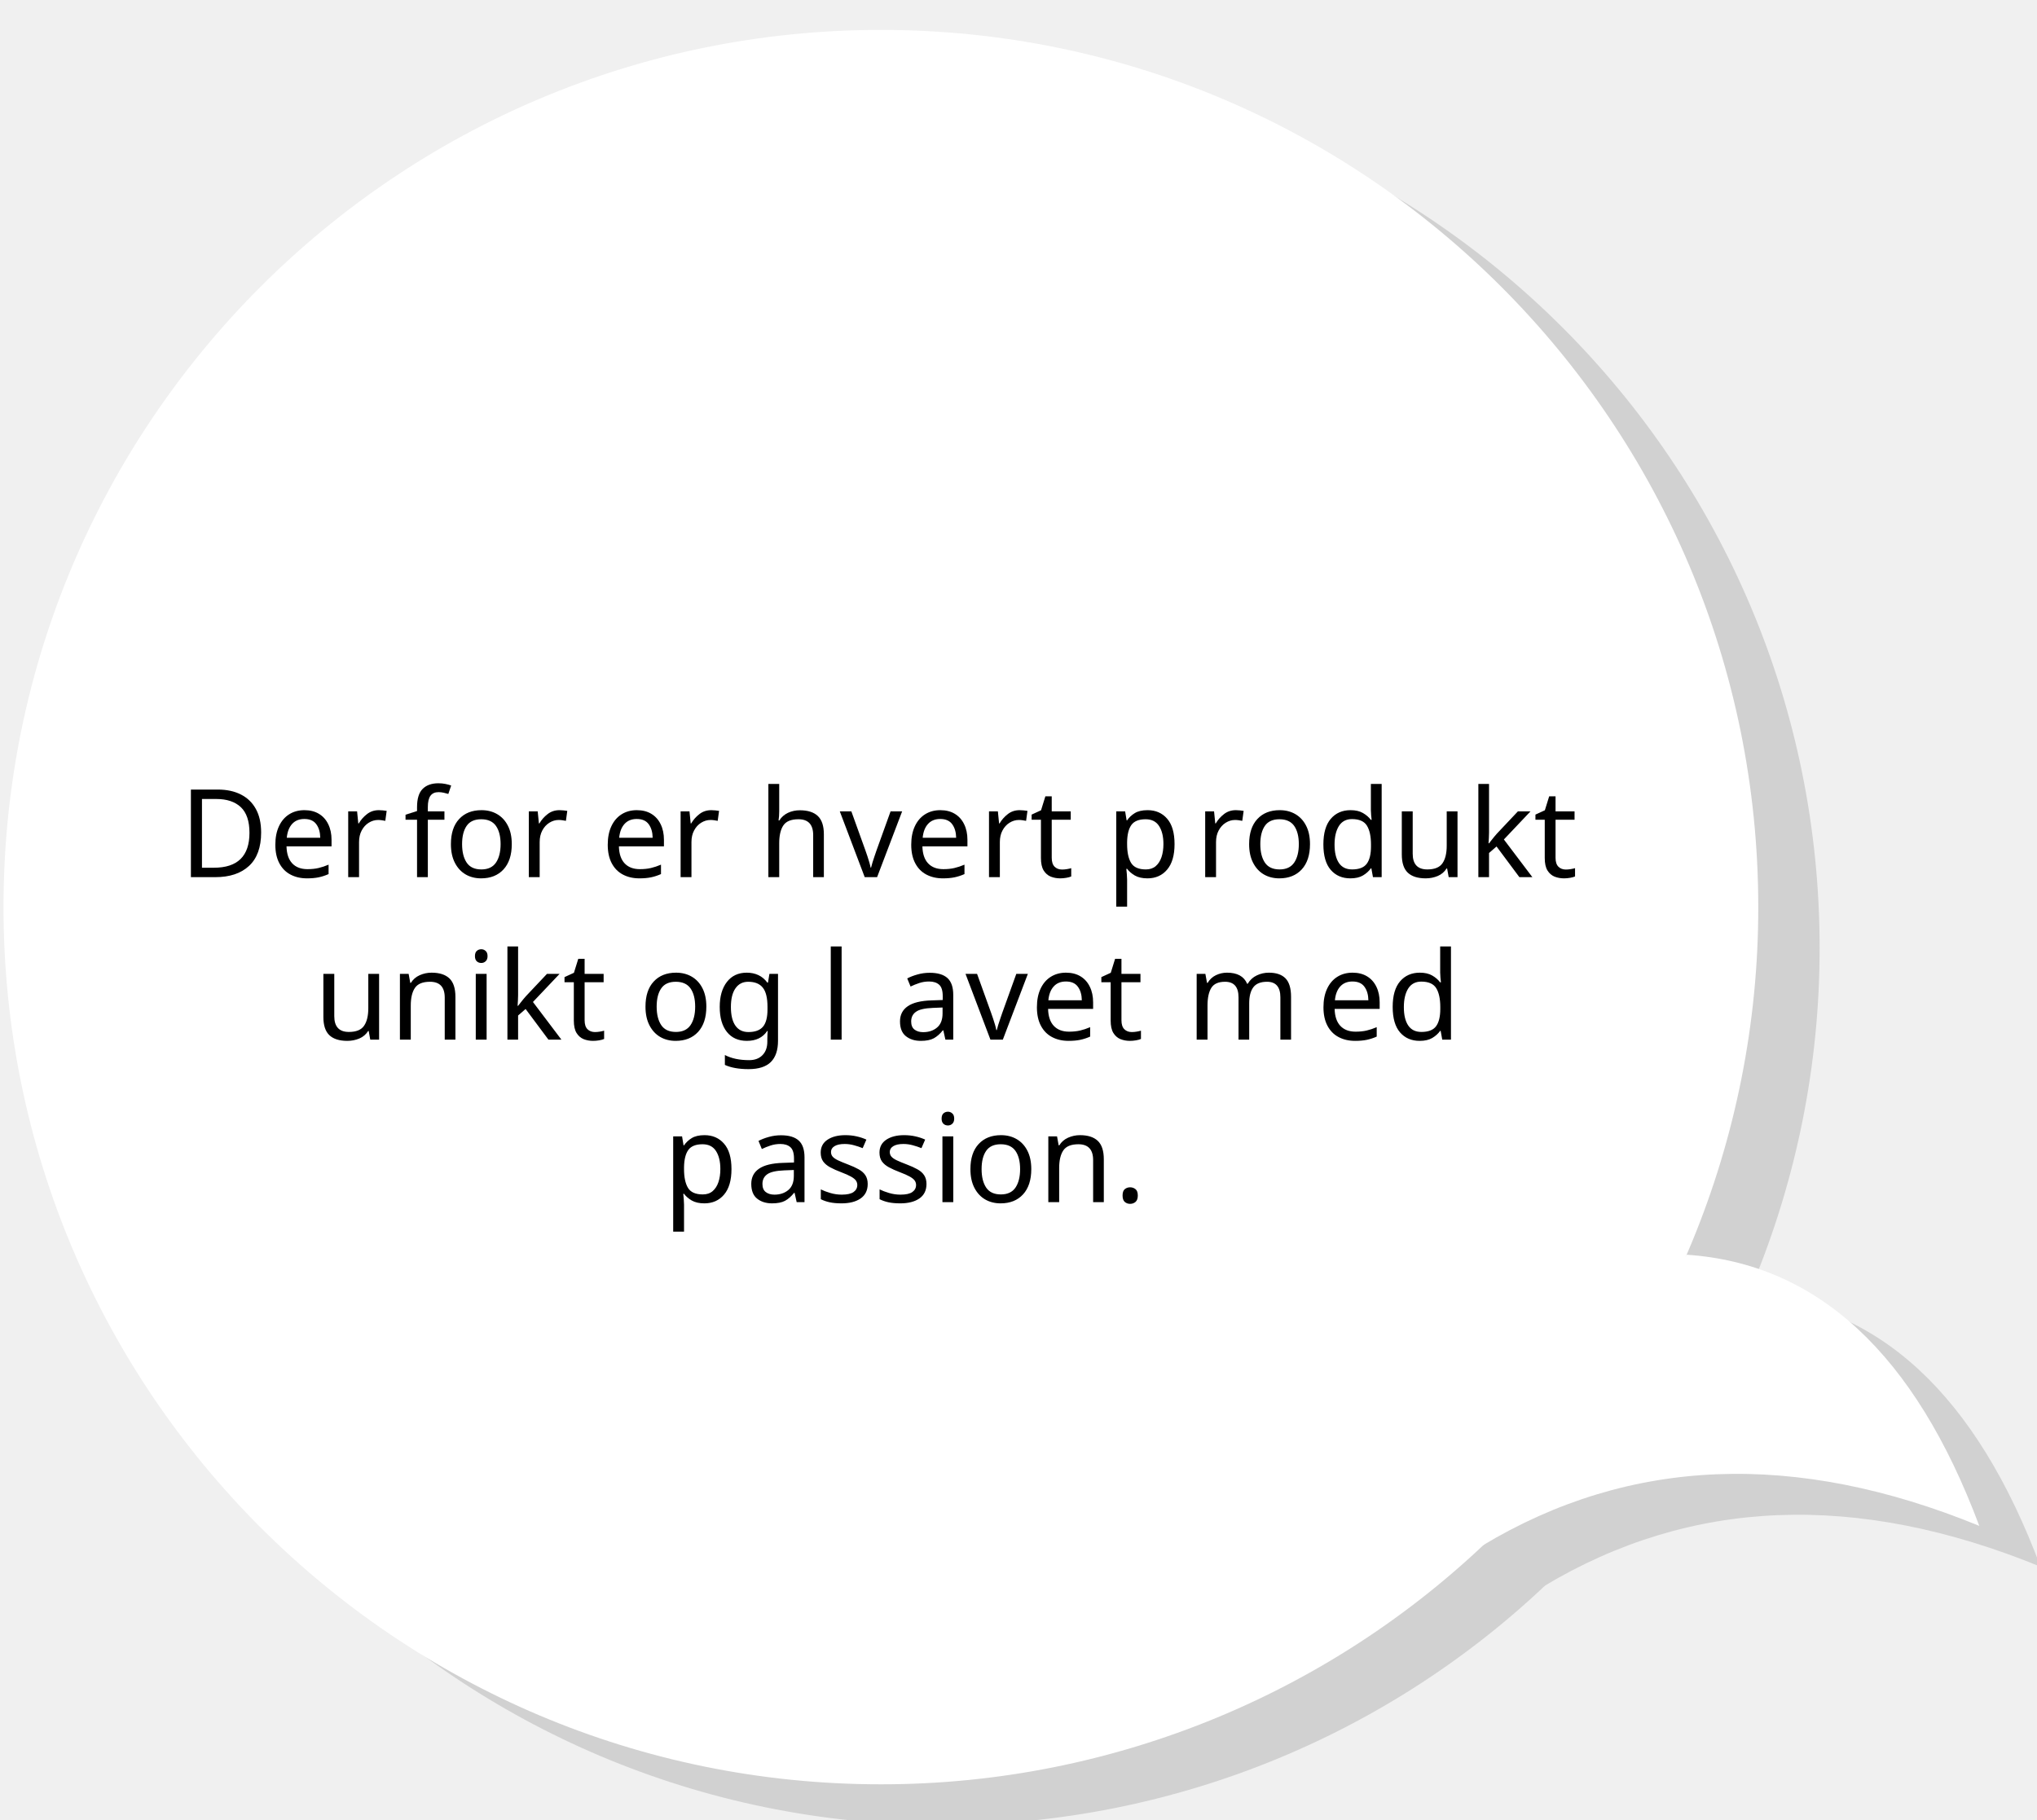
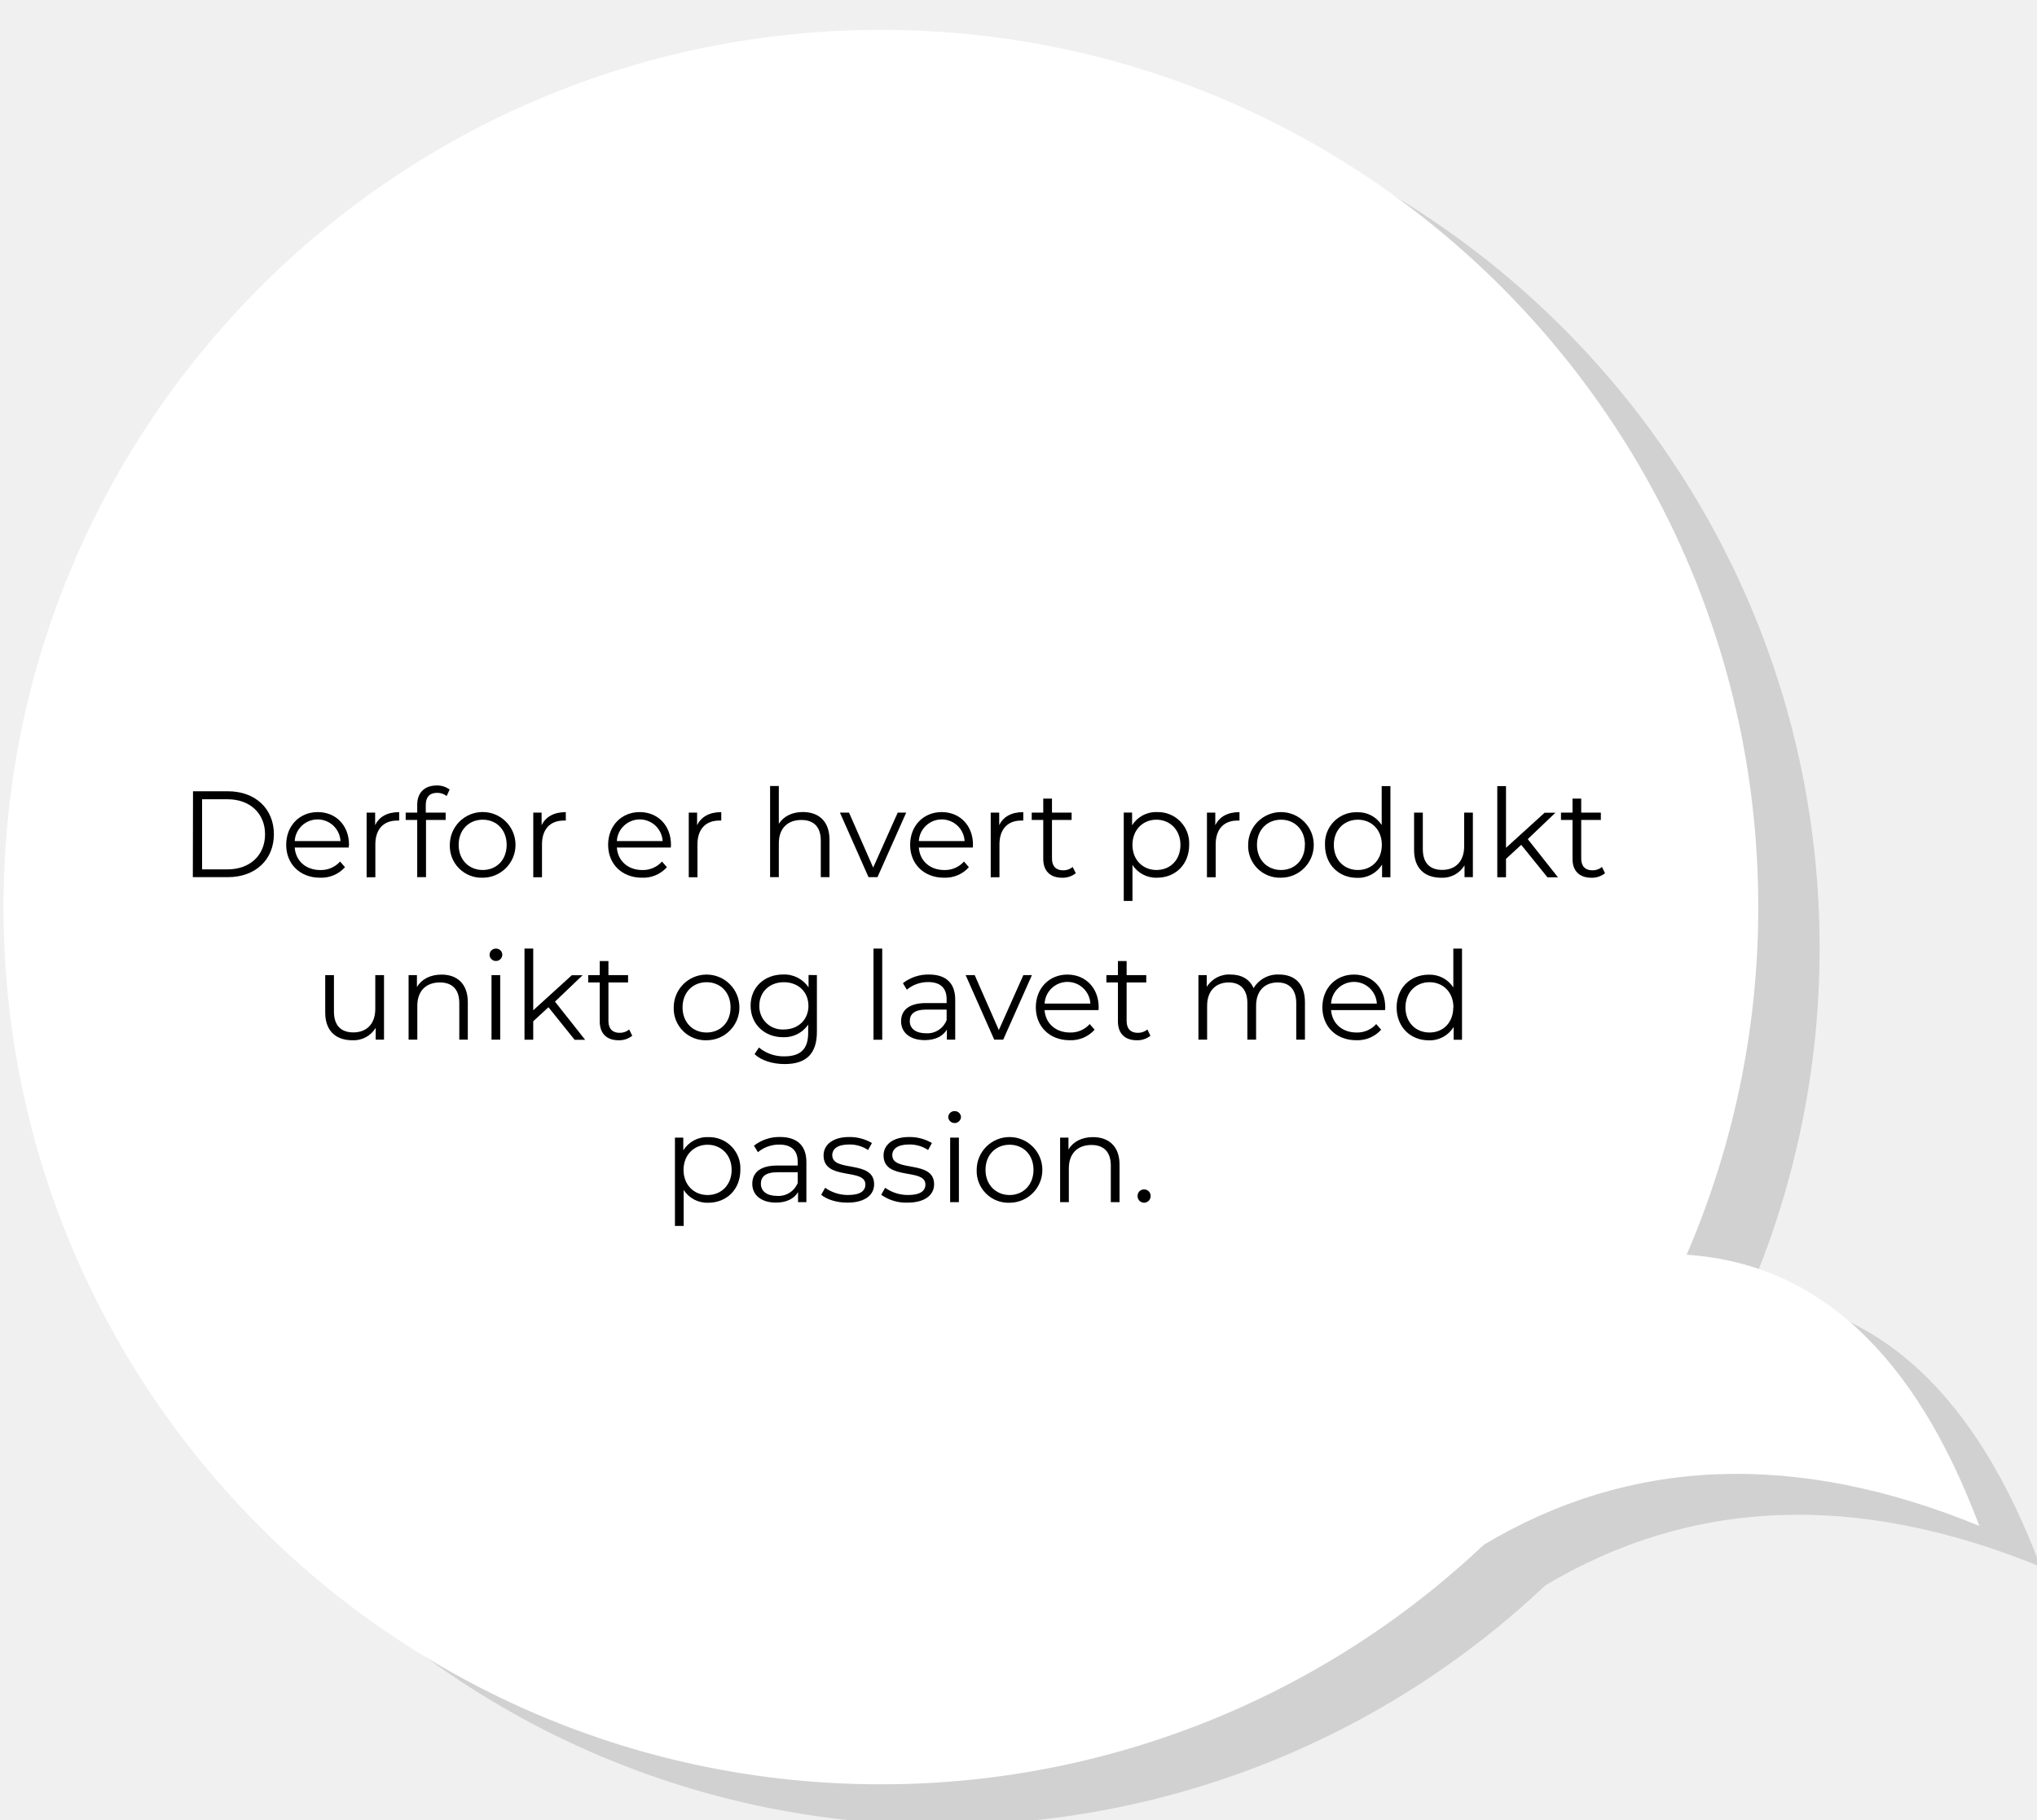
<svg xmlns="http://www.w3.org/2000/svg" id="Layer_1" data-name="Layer 1" width="581" height="519" viewBox="0 0 581 519">
  <defs>
    <style>
      .cls-1 {
        fill: #d1d1d1;
      }

      .cls-2 {
        fill: #fff;
-       }
- 
-       .cls-3 {
-         font-size: 35px;
-         font-family: Montserrat-Regular, Montserrat;
-       }
- 
-       .cls-4 {
-         letter-spacing: -0.01em;
-       }
- 
-       .cls-5 {
-         letter-spacing: -0.01em;
-       }
- 
-       .cls-6 {
-         letter-spacing: -0.01em;
-       }
- 
-       .cls-7 {
-         letter-spacing: 0.01em;
-       }
- 
-       .cls-8 {
-         letter-spacing: 0em;
-       }
- 
-       .cls-9 {
-         letter-spacing: -0.01em;
-       }
- 
-       .cls-10 {
-         letter-spacing: -0.02em;
-       }
- 
-       .cls-11 {
-         letter-spacing: 0em;
-       }
- 
-       .cls-12 {
-         letter-spacing: 0em;
      }
    </style>
  </defs>
  <g>
    <g>
      <path class="cls-1" d="M519,270.4A250.07,250.07,0,0,1,268.72,520.63c-138.2,0-250.23-112-250.23-250.23s112-250.24,250.23-250.24S519,132.2,519,270.4Z" />
      <path class="cls-1" d="M582,446.92q-27.54-73.62-83.47-77.35l-58.31,83Q503.24,414.69,582,446.92Z" />
    </g>
    <g>
      <path class="cls-2" d="M501.5,258.76A250.07,250.07,0,0,1,251.27,509C113.07,509,1,397,1,258.76S113.07,8.53,251.27,8.53,501.5,120.56,501.5,258.76Z" />
      <path class="cls-2" d="M564.54,435.28Q537,361.67,481.08,357.93l-58.32,83Q485.78,403,564.54,435.28Z" />
    </g>
  </g>
-   <text class="cls-3" transform="translate(51.06 250.22)">Der<tspan class="cls-4" x="64.08" y="0">f</tspan>
-     <tspan x="75.63" y="0">or er </tspan>
-     <tspan class="cls-5" x="165.13" y="0">h</tspan>
-     <tspan class="cls-6" x="188.47" y="0">v</tspan>
-     <tspan x="206.92" y="0">e</tspan>
-     <tspan class="cls-7" x="228.06" y="0">r</tspan>
-     <tspan class="cls-8" x="242.62" y="0">t p</tspan>
-     <tspan class="cls-9" x="289.72" y="0">r</tspan>
-     <tspan x="303.3" y="0">odukt </tspan>
-     <tspan x="38.41" y="46.36">unikt og l</tspan>
-     <tspan class="cls-5" x="204.03" y="46.36">a</tspan>
-     <tspan class="cls-10" x="224.33" y="46.36">v</tspan>
-     <tspan x="242.77" y="46.36">et </tspan>
-     <tspan class="cls-11" x="287.29" y="46.36">m</tspan>
-     <tspan x="324.5" y="46.36">ed </tspan>
-     <tspan class="cls-12" x="137.98" y="92.71">p</tspan>
-     <tspan x="161.61" y="92.71">assion.</tspan>
-   </text>
+   <g>
+     <path d="M55.05,225.72H65c7.84,0,13.12,5,13.12,12.25S72.87,250.22,65,250.22h-10ZM64.89,248c6.51,0,10.71-4.13,10.71-10s-4.2-10-10.71-10H57.64v20Z" />
+     <path d="M99.47,241.78H84.06c.28,3.85,3.23,6.41,7.25,6.41A7.27,7.27,0,0,0,97,245.77l1.4,1.61a9.07,9.07,0,0,1-7.11,3c-5.74,0-9.66-3.92-9.66-9.38s3.82-9.34,9-9.34,8.92,3.81,8.92,9.34C99.5,241.22,99.47,241.5,99.47,241.78Zm-15.41-1.85H97.12a6.54,6.54,0,0,0-13.06,0Z" />
+     <path d="M113.85,231.67v2.41c-.21,0-.42,0-.59,0-3.86,0-6.2,2.45-6.2,6.79v9.38h-2.49V231.81H107v3.6C108.11,233,110.46,231.67,113.85,231.67Z" />
+     <path d="M121.44,229.64v2.17h5.67v2.1h-5.6v16.31H119V233.91h-3.29v-2.1H119v-2.28c0-3.29,2-5.46,5.56-5.46a5.84,5.84,0,0,1,3.68,1.16l-.84,1.85a4.24,4.24,0,0,0-2.73-.91C122.56,226.17,121.44,227.36,121.44,229.64Z" />
+     <path d="M128.3,241a9.37,9.37,0,1,1,9.39,9.38A9.05,9.05,0,0,1,128.3,241Zm16.21,0c0-4.3-2.9-7.17-6.82-7.17s-6.87,2.87-6.87,7.17,2.94,7.18,6.87,7.18S144.51,245.32,144.51,241Z" />
+     <path d="M161.38,231.67v2.41c-.21,0-.42,0-.59,0-3.86,0-6.2,2.45-6.2,6.79v9.38H152.1V231.81h2.38v3.6C155.64,233,158,231.67,161.38,231.67Z" />
+     <path d="M191.34,241.78h-15.4c.28,3.85,3.22,6.41,7.24,6.41a7.27,7.27,0,0,0,5.64-2.42l1.4,1.61a9.06,9.06,0,0,1-7.11,3c-5.74,0-9.66-3.92-9.66-9.38s3.82-9.34,9-9.34,8.93,3.81,8.93,9.34C191.38,241.22,191.34,241.5,191.34,241.78Zm-15.4-1.85H189a6.54,6.54,0,0,0-13.06,0Z" />
+     <path d="M205.72,231.67v2.41c-.21,0-.42,0-.59,0-3.85,0-6.2,2.45-6.2,6.79v9.38h-2.48V231.81h2.38v3.6C200,233,202.33,231.67,205.72,231.67Z" />
+     <path d="M236.59,239.54v10.68h-2.48V239.79c0-3.89-2-5.88-5.53-5.88-4,0-6.44,2.45-6.44,6.65v9.66h-2.49v-26h2.49V235c1.36-2.14,3.78-3.36,6.89-3.36C233.51,231.67,236.59,234.26,236.59,239.54Z" />
+     <path d="M258.47,231.81l-8.19,18.41h-2.56l-8.15-18.41h2.59l6.89,15.68,7-15.68Z" />
+     <path d="M277.47,241.78h-15.4c.28,3.85,3.22,6.41,7.25,6.41a7.25,7.25,0,0,0,5.63-2.42l1.4,1.61a9.05,9.05,0,0,1-7.1,3c-5.74,0-9.66-3.92-9.66-9.38s3.81-9.34,9-9.34,8.93,3.81,8.93,9.34C277.51,241.22,277.47,241.5,277.47,241.78Zm-15.4-1.85h13.06a6.54,6.54,0,0,0-13.06,0Z" />
+     <path d="M291.86,231.67v2.41c-.21,0-.42,0-.6,0-3.85,0-6.19,2.45-6.19,6.79v9.38h-2.49V231.81H285v3.6C286.12,233,288.46,231.67,291.86,231.67Z" />
+     <path d="M306.84,249.1a6,6,0,0,1-3.89,1.29c-3.46,0-5.39-2-5.39-5.35V233.91h-3.29v-2.1h3.29v-4h2.49v4h5.6v2.1h-5.6v11c0,2.17,1.12,3.36,3.18,3.36a4.11,4.11,0,0,0,2.73-.95Z" />
+     <path d="M339.18,241c0,5.6-3.92,9.38-9.17,9.38a8,8,0,0,1-7-3.64V257h-2.49v-25.2h2.38v3.64a8,8,0,0,1,7.11-3.78A8.9,8.9,0,0,1,339.18,241Zm-2.49,0c0-4.27-3-7.17-6.86-7.17S323,236.74,323,241s2.94,7.18,6.86,7.18S336.69,245.32,336.69,241Z" />
+     <path d="M353.53,231.67v2.41c-.21,0-.42,0-.6,0-3.85,0-6.19,2.45-6.19,6.79v9.38h-2.49V231.81h2.38v3.6C347.79,233,350.13,231.67,353.53,231.67Z" />
+     <path d="M356,241a9.36,9.36,0,1,1,9.38,9.38A9.05,9.05,0,0,1,356,241Zm16.2,0c0-4.3-2.9-7.17-6.82-7.17s-6.86,2.87-6.86,7.17,2.94,7.18,6.86,7.18S372.18,245.32,372.18,241Z" />
+     <path d="M396.58,224.25v26H394.2v-3.64a8,8,0,0,1-7.11,3.81c-5.25,0-9.17-3.81-9.17-9.38a8.9,8.9,0,0,1,9.17-9.34,8,8,0,0,1,7,3.64V224.25ZM394.13,241c0-4.3-2.94-7.17-6.83-7.17s-6.86,2.87-6.86,7.17,2.94,7.18,6.86,7.18S394.13,245.32,394.13,241Z" />
+     <path d="M420.1,231.81v18.41h-2.38v-3.36a7.33,7.33,0,0,1-6.62,3.53c-4.69,0-7.77-2.62-7.77-7.91V231.81h2.49v10.43c0,3.92,2,5.91,5.53,5.91,3.85,0,6.26-2.48,6.26-6.68v-9.66Z" />
+     <path d="M433.89,241l-4.34,4v5.25h-2.49v-26h2.49v17.6l11-10h3.08l-7.88,7.52,8.61,10.89h-3Z" />
+     <path d="M457.79,249.1a5.94,5.94,0,0,1-3.88,1.29c-3.47,0-5.39-2-5.39-5.35V233.91h-3.29v-2.1h3.29v-4H451v4h5.6v2.1H451v11c0,2.17,1.12,3.36,3.19,3.36a4.13,4.13,0,0,0,2.73-.95Z" />
+     <path d="M109.53,278.16v18.42h-2.38v-3.37a7.32,7.32,0,0,1-6.62,3.54c-4.69,0-7.77-2.62-7.77-7.91V278.16h2.49v10.43c0,3.92,2,5.92,5.53,5.92,3.85,0,6.26-2.49,6.26-6.69v-9.66Z" />
+     <path d="M133.43,285.9v10.68H131V286.14c0-3.88-2-5.88-5.53-5.88-4,0-6.44,2.45-6.44,6.65v9.67h-2.49V278.16h2.38v3.4c1.33-2.24,3.82-3.54,7-3.54C130.35,278,133.43,280.61,133.43,285.9Z" />
+     <path d="M139.63,272.35a1.79,1.79,0,0,1,1.82-1.75,1.77,1.77,0,0,1,1.82,1.72,1.82,1.82,0,0,1-3.64,0Zm.56,5.81h2.48v18.42h-2.48Z" />
+     <path d="M156.43,287.33l-4.34,4v5.26H149.6v-26h2.49v17.61l11-10h3.08l-7.88,7.53,8.61,10.89h-3Z" />
+     <path d="M180.33,295.46a5.94,5.94,0,0,1-3.88,1.29c-3.47,0-5.39-2-5.39-5.36V280.26h-3.29v-2.1h3.29v-4h2.48v4h5.6v2.1h-5.6v11c0,2.17,1.12,3.37,3.19,3.37a4.13,4.13,0,0,0,2.73-.95Z" />
+     <path d="M192.16,287.37a9.37,9.37,0,1,1,9.38,9.38A9.06,9.06,0,0,1,192.16,287.37Zm16.21,0c0-4.31-2.91-7.18-6.83-7.18s-6.86,2.87-6.86,7.18,2.94,7.17,6.86,7.17S208.37,291.67,208.37,287.37Z" />
+     <path d="M233,278.16v16.17c0,6.34-3.12,9.21-9.21,9.21-3.36,0-6.65-1-8.57-2.83l1.25-1.89a11,11,0,0,0,7.25,2.52c4.66,0,6.79-2.14,6.79-6.69V292.3a8.27,8.27,0,0,1-7.17,3.58c-5.25,0-9.25-3.68-9.25-9s4-8.89,9.25-8.89a8.3,8.3,0,0,1,7.28,3.68v-3.54Zm-2.42,8.75c0-4-2.94-6.72-7-6.72s-7,2.73-7,6.72a6.58,6.58,0,0,0,7,6.76C227.65,293.67,230.59,290.9,230.59,286.91Z" />
+     <path d="M249.14,270.6h2.49v26h-2.49Z" />
+     <path d="M272.45,285.16v11.42h-2.38v-2.87c-1.12,1.88-3.29,3-6.33,3-4.17,0-6.73-2.17-6.73-5.36,0-2.83,1.82-5.21,7.11-5.21H270v-1.12c0-3.15-1.79-4.87-5.22-4.87a9.4,9.4,0,0,0-6.13,2.17l-1.12-1.85A11.69,11.69,0,0,1,265,278C269.76,278,272.45,280.4,272.45,285.16ZM270,291v-3h-5.78c-3.57,0-4.73,1.4-4.73,3.29,0,2.14,1.72,3.47,4.66,3.47A5.89,5.89,0,0,0,270,291Z" />
+     <path d="M294.33,278.16l-8.19,18.42h-2.56l-8.16-18.42H278l6.89,15.68,7-15.68Z" />
+     <path d="M313.33,288.14h-15.4c.28,3.85,3.22,6.4,7.25,6.4a7.24,7.24,0,0,0,5.63-2.41l1.4,1.61a9.06,9.06,0,0,1-7.11,3c-5.74,0-9.66-3.92-9.66-9.38s3.82-9.35,9-9.35,8.93,3.82,8.93,9.35C313.37,287.58,313.33,287.86,313.33,288.14Zm-15.4-1.86H311a6.54,6.54,0,0,0-13.06,0Z" />
+     <path d="M328.13,295.46a5.94,5.94,0,0,1-3.88,1.29c-3.47,0-5.39-2-5.39-5.36V280.26h-3.29v-2.1h3.29v-4h2.48v4h5.6v2.1h-5.6v11c0,2.17,1.12,3.37,3.19,3.37a4.13,4.13,0,0,0,2.73-.95Z" />
+     <path d="M372.2,285.9v10.68h-2.48V286.14c0-3.88-2-5.88-5.29-5.88-3.78,0-6.16,2.45-6.16,6.65v9.67h-2.49V286.14c0-3.88-2-5.88-5.32-5.88-3.74,0-6.16,2.45-6.16,6.65v9.67h-2.48V278.16h2.38v3.36A7.44,7.44,0,0,1,351,278c3.05,0,5.43,1.3,6.55,3.89a8,8,0,0,1,7.28-3.89C369.26,278,372.2,280.61,372.2,285.9Z" />
+     <path d="M395.06,288.14H379.65c.28,3.85,3.22,6.4,7.25,6.4a7.24,7.24,0,0,0,5.63-2.41l1.41,1.61a9.09,9.09,0,0,1-7.11,3c-5.74,0-9.66-3.92-9.66-9.38s3.81-9.35,9-9.35,8.93,3.82,8.93,9.35C395.09,287.58,395.06,287.86,395.06,288.14Zm-15.41-1.86h13.06a6.54,6.54,0,0,0-13.06,0Z" />
+     <path d="M417,270.6v26h-2.38v-3.65a8,8,0,0,1-7.1,3.82c-5.25,0-9.17-3.82-9.17-9.38s3.92-9.35,9.17-9.35a8,8,0,0,1,7,3.64V270.6Zm-2.45,16.77c0-4.31-2.94-7.18-6.82-7.18s-6.86,2.87-6.86,7.18,2.94,7.17,6.86,7.17S414.51,291.67,414.51,287.37Z" />
+     <path d="M211.17,333.72c0,5.6-3.92,9.38-9.17,9.38a8,8,0,0,1-7-3.64v10.26h-2.49v-25.2h2.38v3.64a8,8,0,0,1,7.11-3.78A8.9,8.9,0,0,1,211.17,333.72Zm-2.49,0c0-4.27-3-7.17-6.86-7.17s-6.86,2.9-6.86,7.17,2.94,7.18,6.86,7.18S208.68,338,208.68,333.72Z" />
+     <path d="M230,331.52v11.41h-2.38v-2.87c-1.12,1.89-3.29,3-6.33,3-4.17,0-6.72-2.17-6.72-5.35,0-2.84,1.82-5.22,7.1-5.22h5.85v-1.12c0-3.15-1.79-4.86-5.22-4.86a9.35,9.35,0,0,0-6.12,2.17l-1.13-1.86a11.74,11.74,0,0,1,7.5-2.48C227.34,324.38,230,326.76,230,331.52Zm-2.48,5.88v-3h-5.78c-3.57,0-4.72,1.4-4.72,3.29,0,2.13,1.71,3.46,4.65,3.46A5.9,5.9,0,0,0,227.55,337.4Z" />
+     <path d="M234.23,340.83l1.12-2a11.17,11.17,0,0,0,6.55,2.06c3.5,0,4.93-1.19,4.93-3,0-4.79-11.93-1-11.93-8.29,0-3,2.59-5.25,7.28-5.25a12.47,12.47,0,0,1,6.51,1.71l-1.09,2a9.43,9.43,0,0,0-5.42-1.58c-3.33,0-4.8,1.3-4.8,3.05,0,5,11.94,1.22,11.94,8.29,0,3.19-2.8,5.25-7.6,5.25C238.68,343.1,235.73,342.13,234.23,340.83Z" />
+     <path d="M251.34,340.83l1.12-2a11.19,11.19,0,0,0,6.55,2.06c3.5,0,4.94-1.19,4.94-3,0-4.79-11.94-1-11.94-8.29,0-3,2.59-5.25,7.28-5.25a12.47,12.47,0,0,1,6.51,1.71l-1.08,2a9.46,9.46,0,0,0-5.43-1.58c-3.32,0-4.79,1.3-4.79,3.05,0,5,11.93,1.22,11.93,8.29,0,3.19-2.8,5.25-7.59,5.25A12.3,12.3,0,0,1,251.34,340.83Z" />
+     <path d="M270.45,318.71a1.79,1.79,0,0,1,1.82-1.75,1.77,1.77,0,0,1,1.83,1.71,1.83,1.83,0,0,1-3.65,0Zm.56,5.81h2.49v18.41H271Z" />
+     <path d="M278.57,333.72A9.37,9.37,0,1,1,288,343.1,9.05,9.05,0,0,1,278.57,333.72Zm16.21,0c0-4.3-2.9-7.17-6.82-7.17s-6.87,2.87-6.87,7.17,3,7.18,6.87,7.18S294.78,338,294.78,333.72Z" />
+     <path d="M319.32,332.25v10.68h-2.49V332.5c0-3.89-2-5.88-5.53-5.88-3.95,0-6.44,2.45-6.44,6.65v9.66h-2.49V324.52h2.38v3.39c1.33-2.24,3.82-3.53,7-3.53C316.24,324.38,319.32,327,319.32,332.25Z" />
+     <path d="M324.46,341.18a1.85,1.85,0,0,1,1.85-1.89,1.88,1.88,0,0,1,1.89,1.89,1.91,1.91,0,0,1-1.89,1.92A1.88,1.88,0,0,1,324.46,341.18Z" />
+   </g>
</svg>
